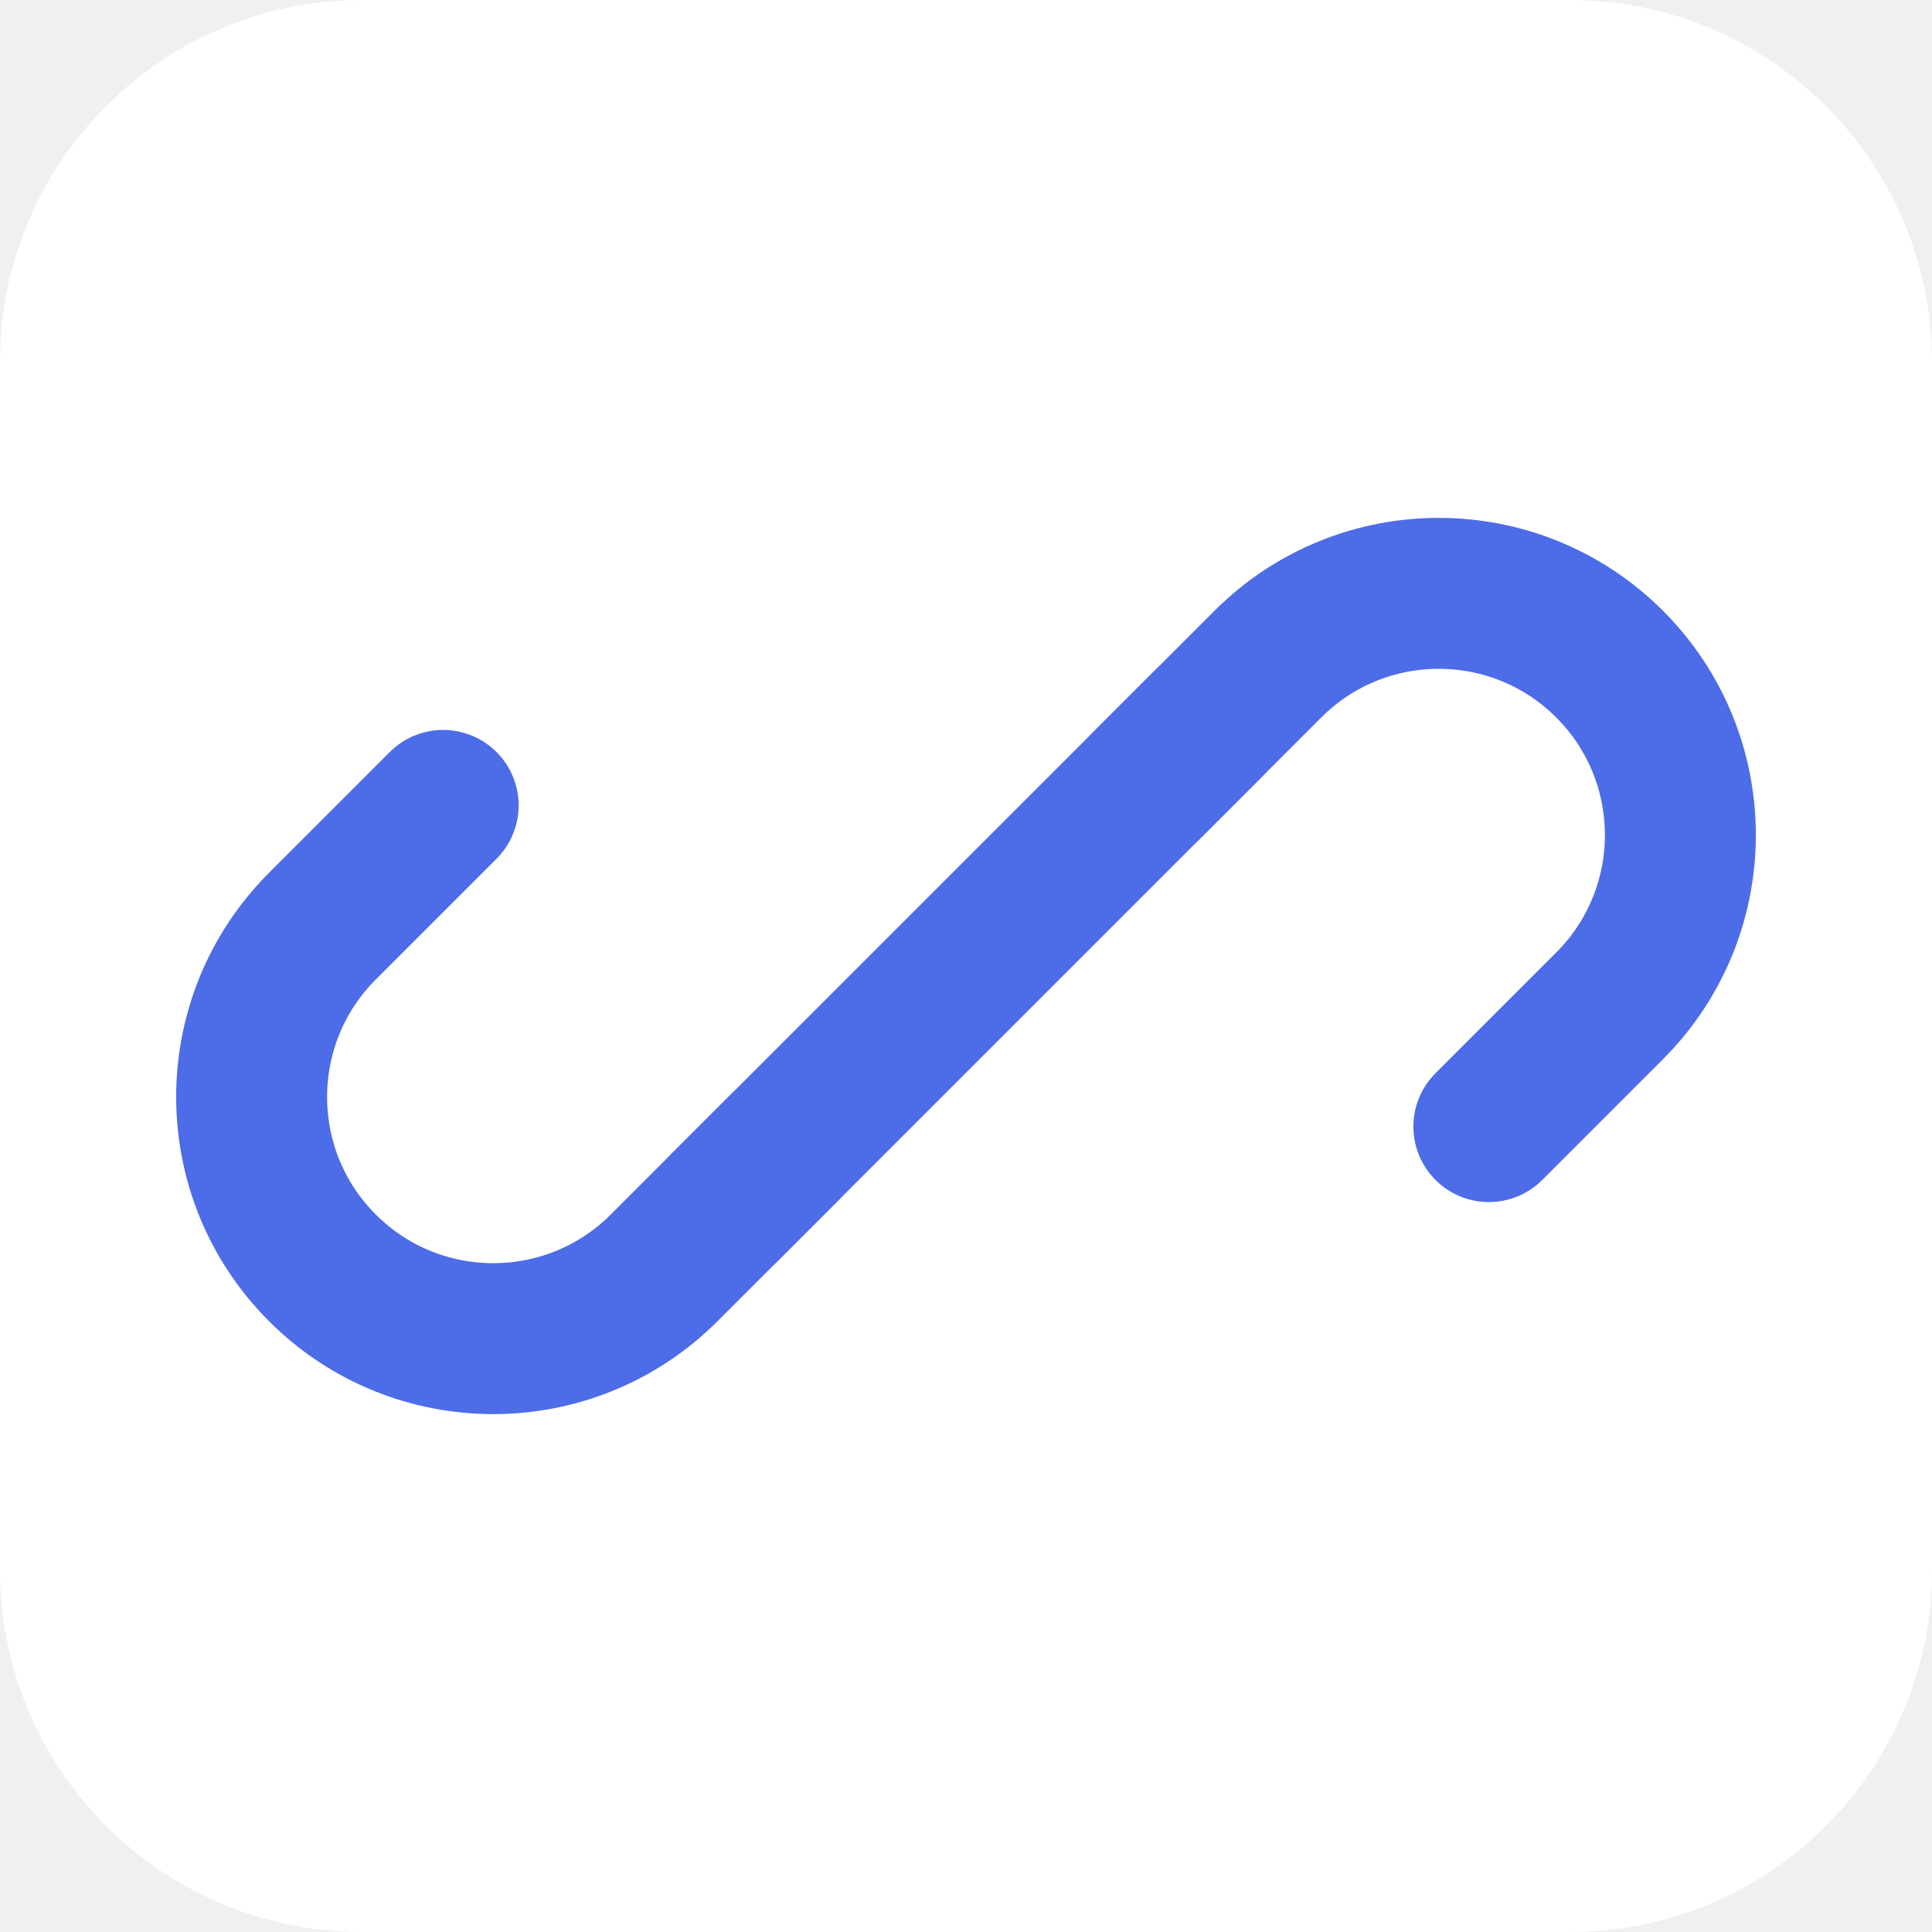
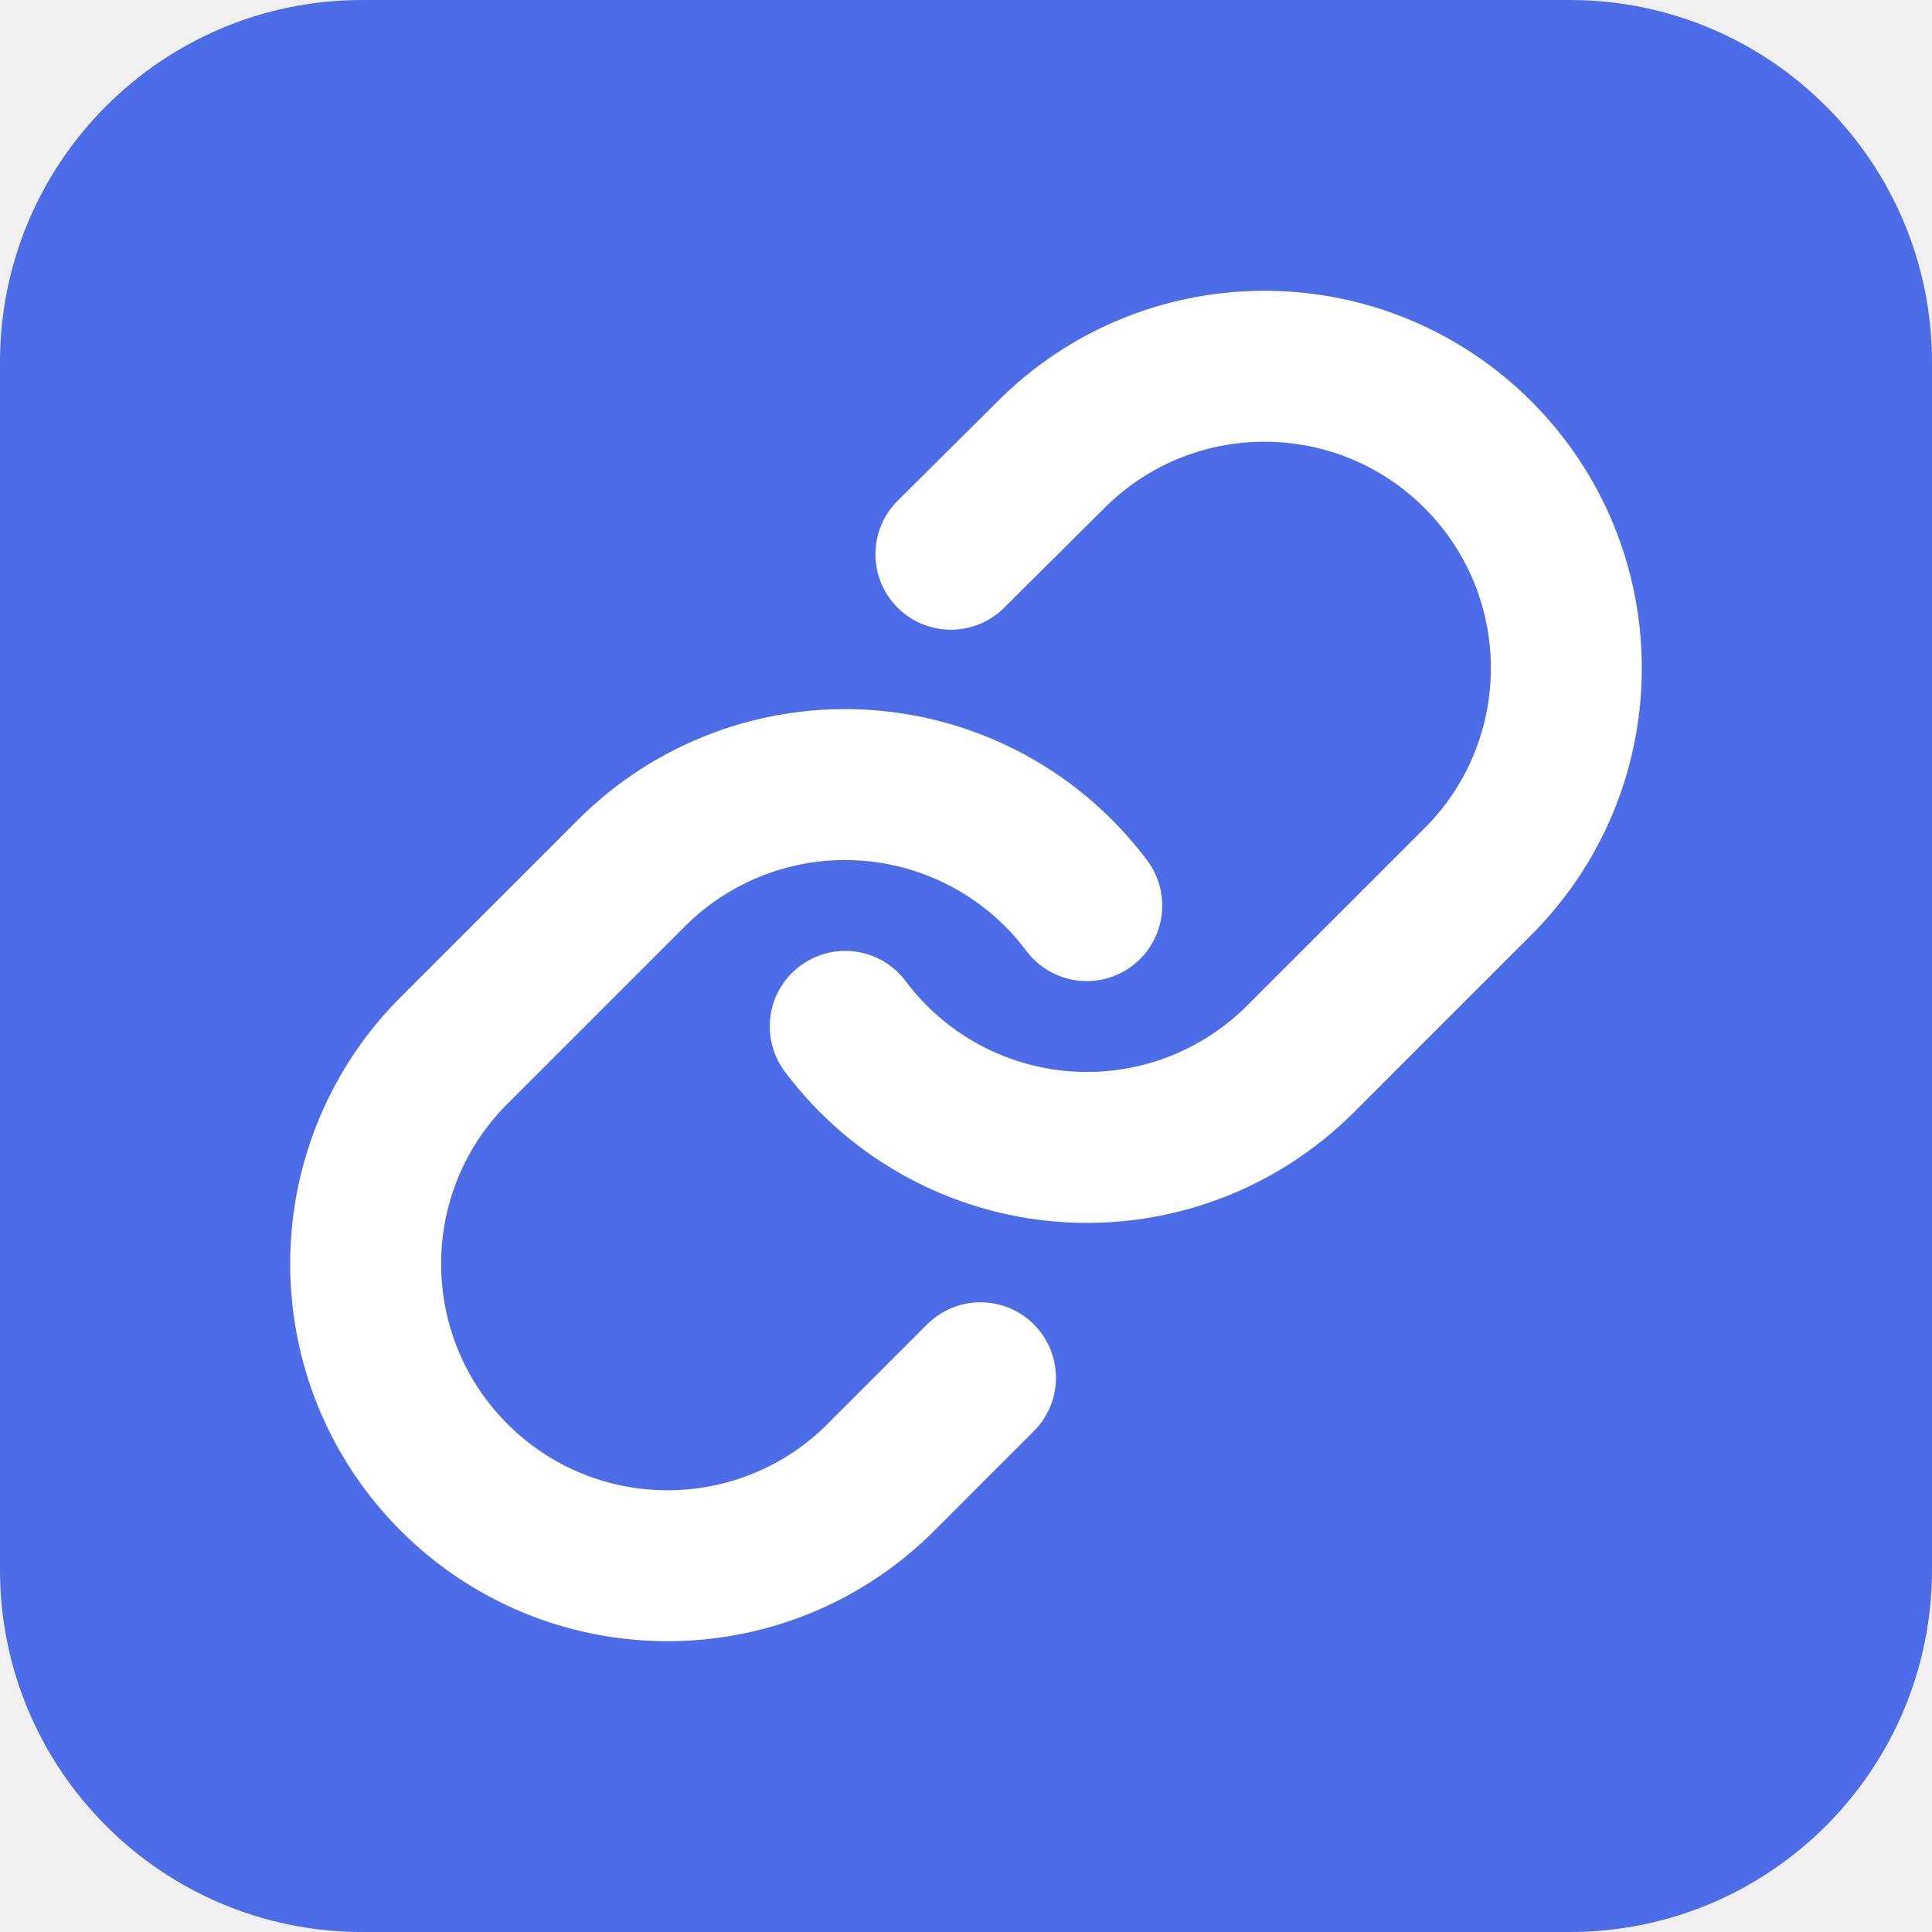
<svg xmlns="http://www.w3.org/2000/svg" viewBox="0 0 32 32">
-   <rect width="32" height="32" rx="6" fill="#ffffff" />
-   <g fill="none" stroke="#4d6ce7" stroke-width="2.5" stroke-linecap="round" stroke-linejoin="round">
-     <path d="M13 19l-2 2a4 4 0 01-5.66-5.66l2-2" />
-     <path d="M19 13l2-2a4 4 0 015.66 5.66l-2 2" />
-     <line x1="12" y1="20" x2="20" y2="12" />
+   <rect width="32" height="32" rx="6" fill="#4d6ce7" />
+   <g fill="none" stroke="#ffffff" stroke-width="2.5" stroke-linecap="round" stroke-linejoin="round" transform="translate(4, 4)">
+     <path d="M10 13a5 5 0 0 0 7.54.54l3-3a5 5 0 0 0-7.07-7.07l-1.72 1.71" />
+     <path d="M14 11a5 5 0 0 0-7.54-.54l-3 3a5 5 0 0 0 7.07 7.07l1.71-1.71" />
  </g>
</svg>
